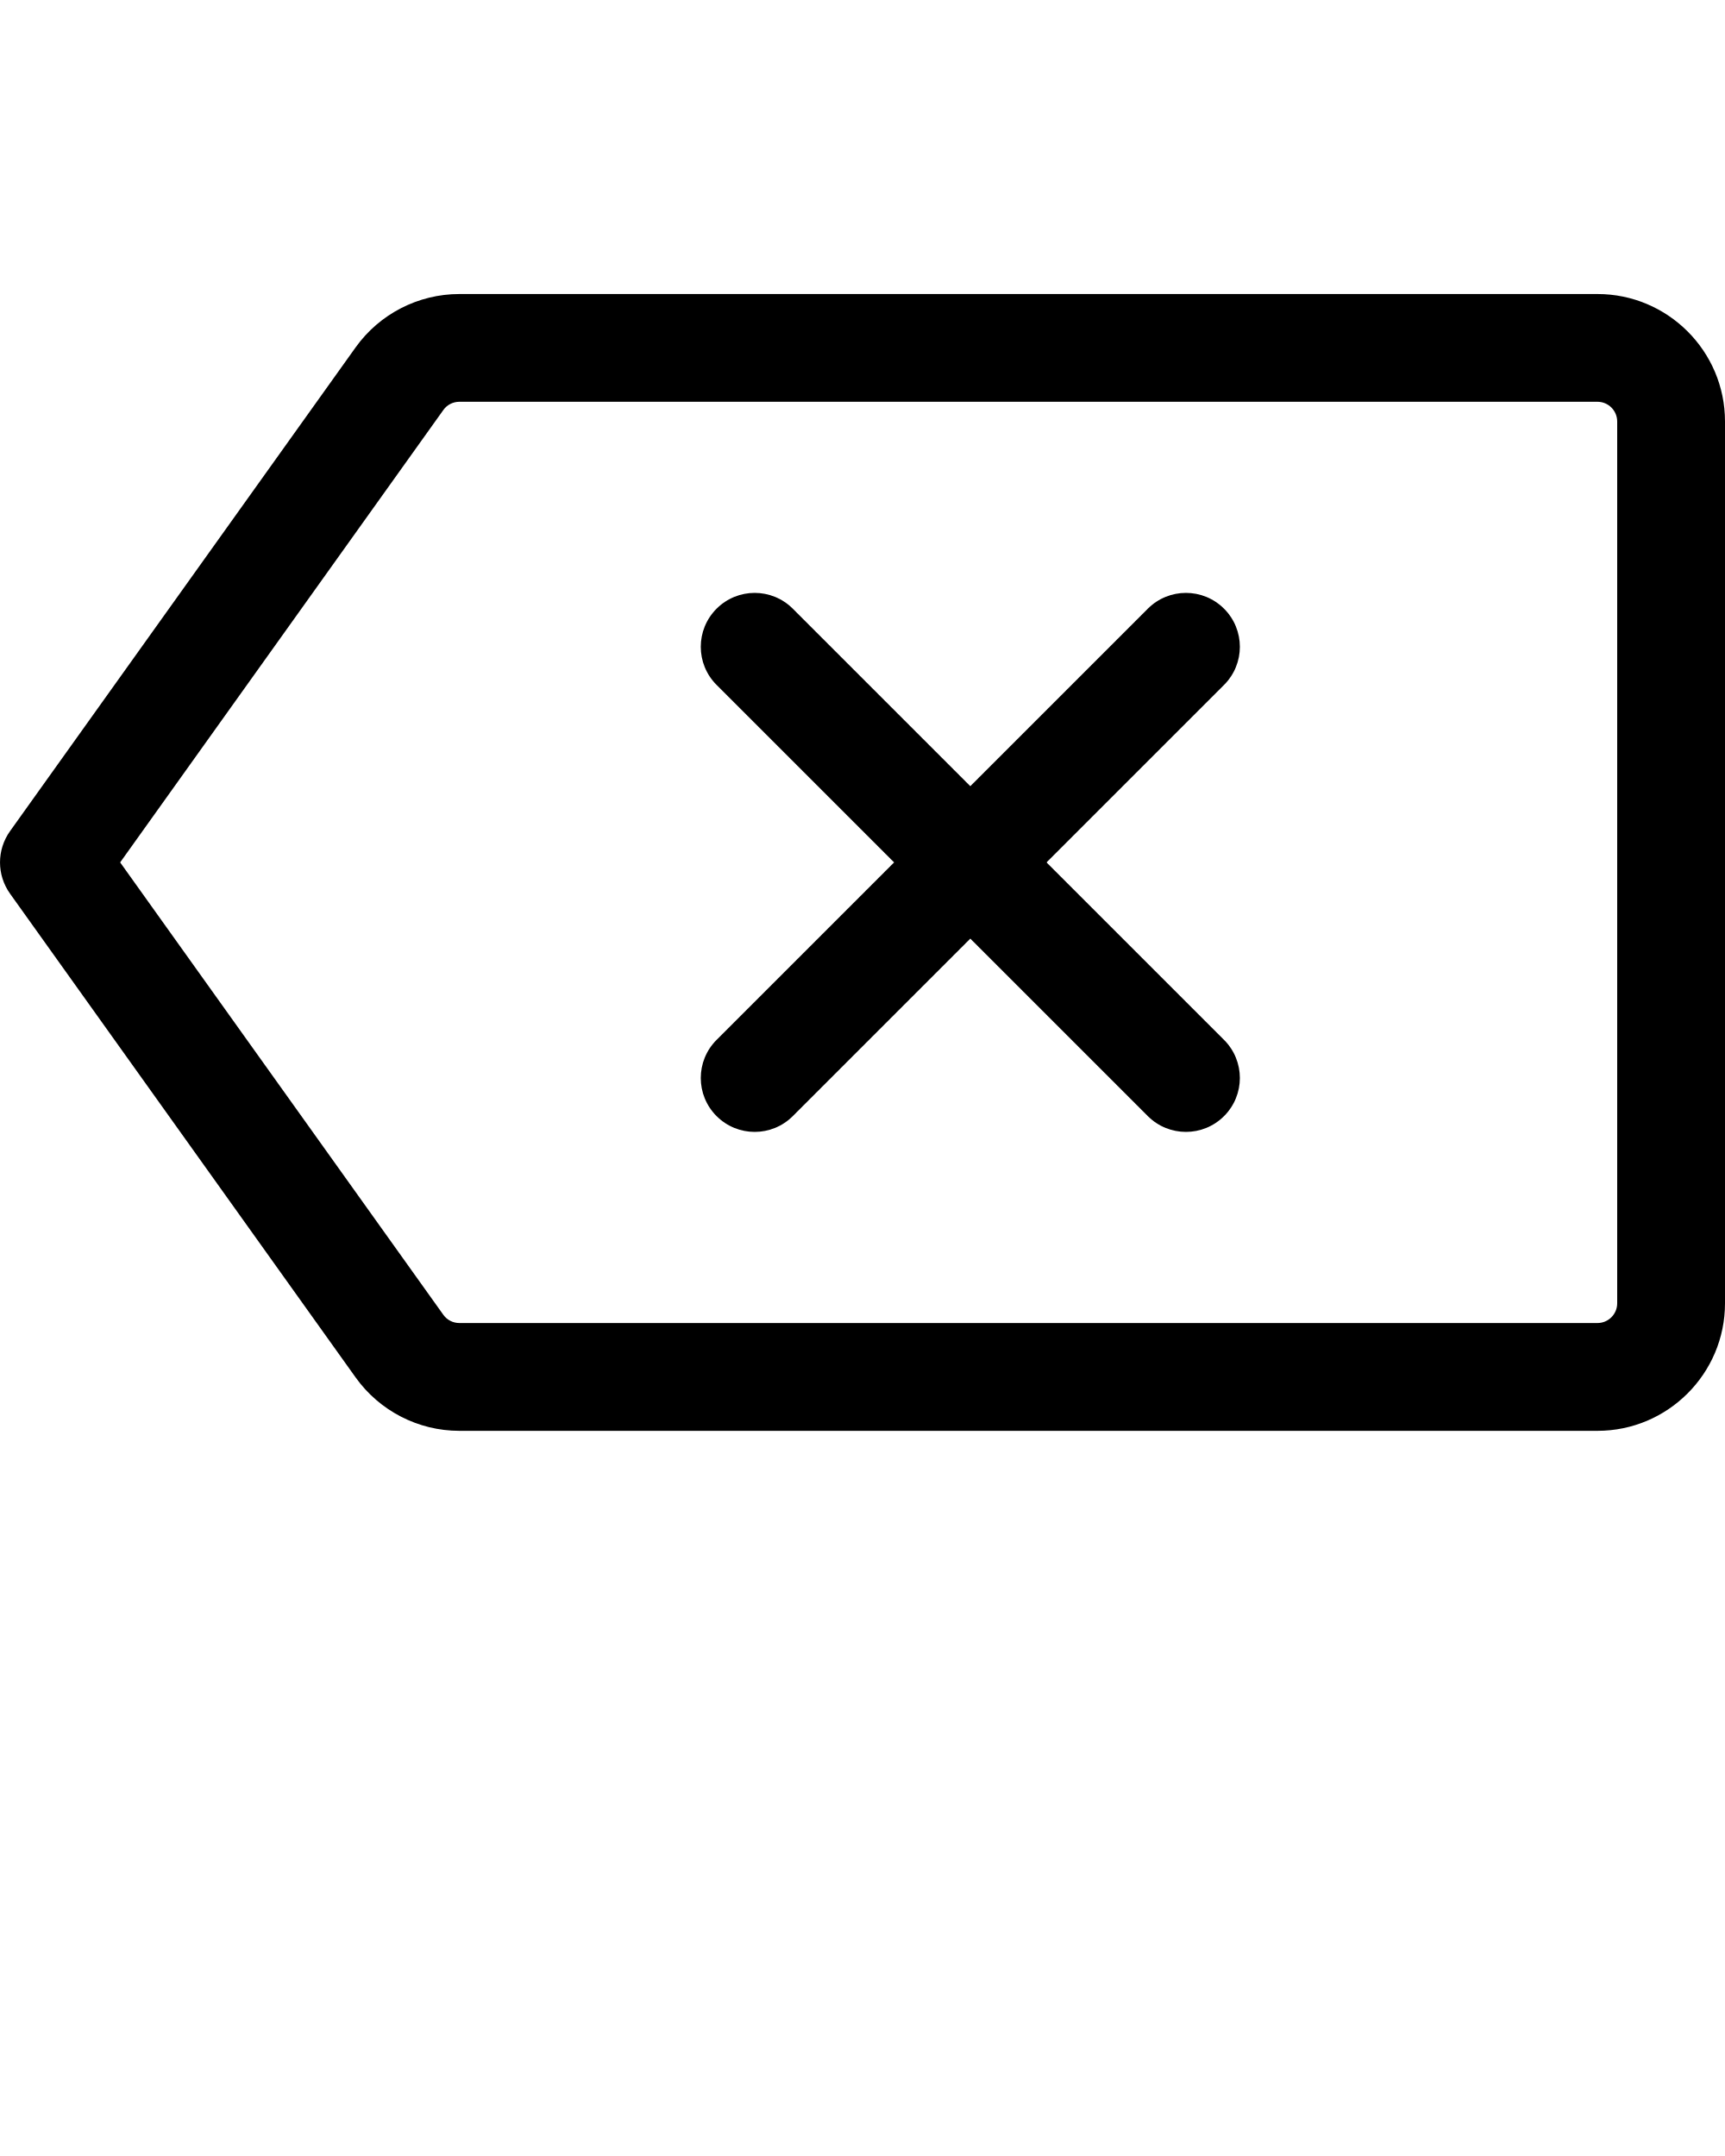
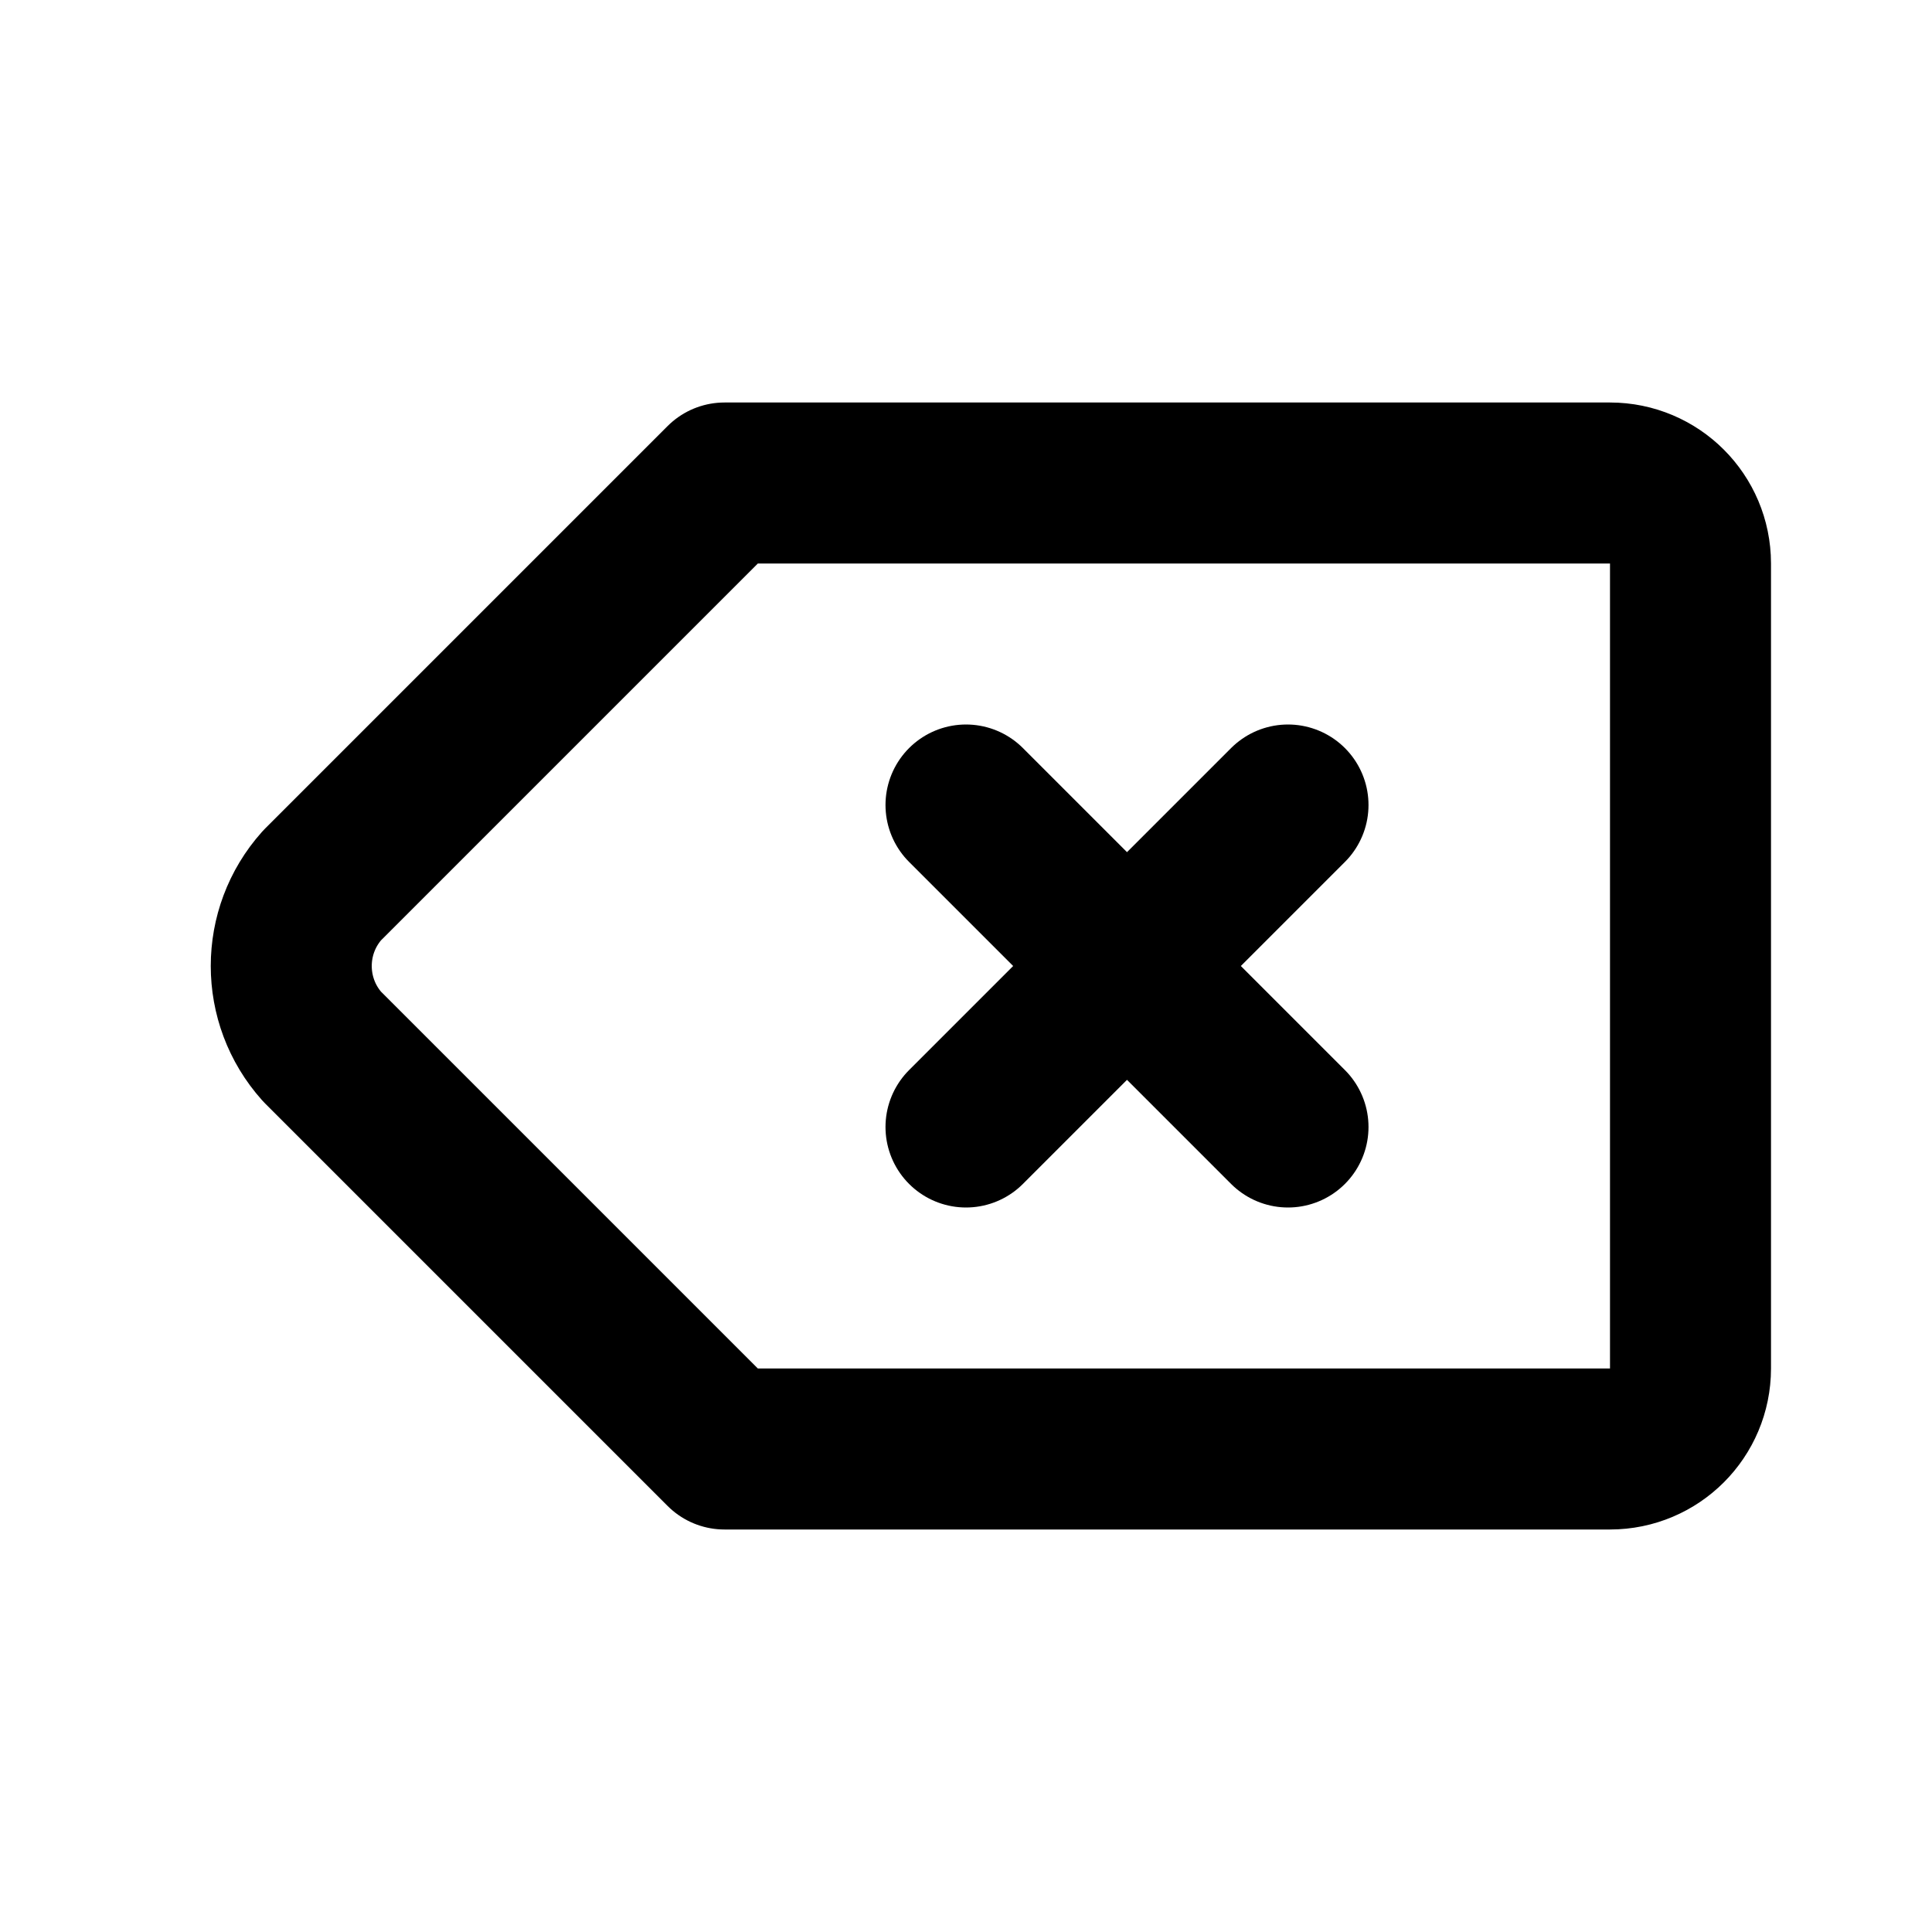
- <svg xmlns="http://www.w3.org/2000/svg" version="1.1" x="0px" y="0px" viewBox="0 0 32 40" style="enable-background:new 0 0 32 32;" xml:space="preserve">
-   <g>
-     <path d="M29.634,26.546H8.521c-0.763,0-1.482-0.371-1.925-0.992l-6.409-8.973c-0.249-0.348-0.249-0.814,0-1.162l6.41-8.974   c0.443-0.62,1.162-0.99,1.924-0.99h21.113C30.938,5.455,32,6.516,32,7.82V24.18C32,25.484,30.938,26.546,29.634,26.546z M2.229,16   l5.995,8.393c0.069,0.097,0.18,0.153,0.297,0.153h21.113c0.202,0,0.366-0.164,0.366-0.366V7.82c0-0.202-0.164-0.366-0.366-0.366   H8.521c-0.118,0-0.229,0.057-0.296,0.152L2.229,16z" />
-     <path d="M14,21c-0.256,0-0.512-0.098-0.707-0.293c-0.391-0.391-0.391-1.023,0-1.414l8-8c0.391-0.391,1.023-0.391,1.414,0   s0.391,1.023,0,1.414l-8,8C14.512,20.902,14.256,21,14,21z" />
-     <path d="M22,21c-0.256,0-0.512-0.098-0.707-0.293l-8-8c-0.391-0.391-0.391-1.023,0-1.414s1.023-0.391,1.414,0l8,8   c0.391,0.391,0.391,1.023,0,1.414C22.512,20.902,22.256,21,22,21z" />
-   </g>
+ <svg xmlns="http://www.w3.org/2000/svg" width="24" height="24" viewBox="0 0 24 24" fill="none" stroke="currentColor" stroke-width="2" stroke-linecap="round" stroke-linejoin="round" class="icon icon-tabler icons-tabler-outline icon-tabler-backspace">
+   <path stroke="none" d="M0 0h24v24H0z" fill="none" />
+   <path d="M20 6a1 1 0 0 1 1 1v10a1 1 0 0 1 -1 1h-11l-5 -5a1.5 1.5 0 0 1 0 -2l5 -5z" />
+   <path d="M12 10l4 4m0 -4l-4 4" />
</svg>
